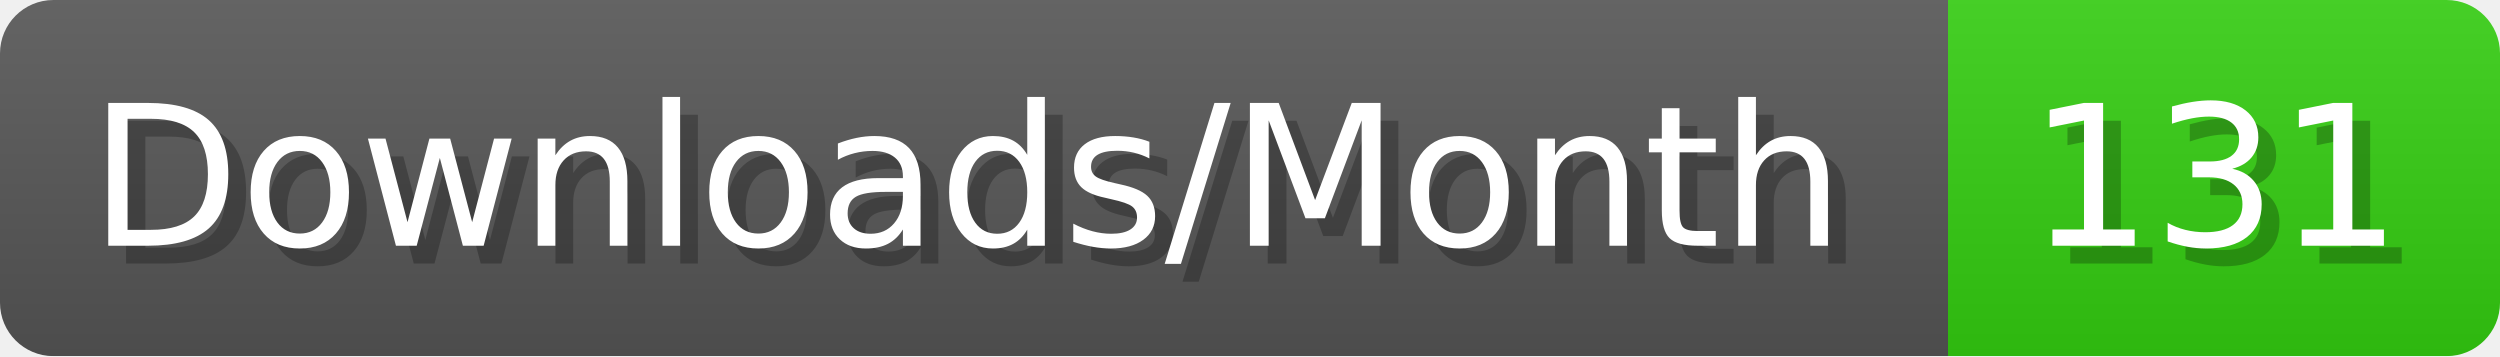
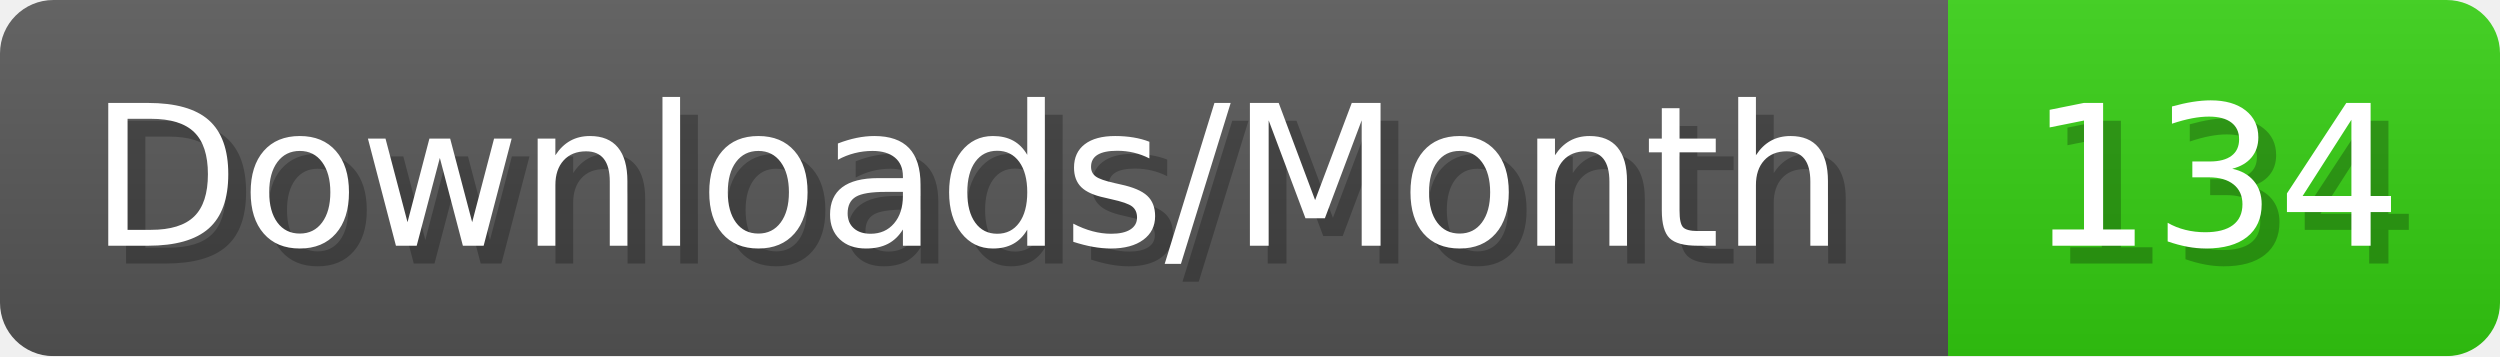
- <svg xmlns="http://www.w3.org/2000/svg" width="140.4" height="20" viewBox="0 0 1404 200" role="img" aria-label="Downloads/Month: 131">
+ <svg xmlns="http://www.w3.org/2000/svg" width="140.4" height="20" viewBox="0 0 1404 200" role="img" aria-label="Downloads/Month: 134">
  <linearGradient id="YlXUI" x2="0" y2="100%">
    <stop offset="0" stop-opacity=".1" stop-color="#EEE" />
    <stop offset="1" stop-opacity=".1" />
  </linearGradient>
  <mask id="JHhop">
    <rect width="1404" height="200" rx="30" fill="#FFF" />
  </mask>
  <g mask="url(#JHhop)">
    <rect width="1094" height="200" fill="#555" />
    <rect width="310" height="200" fill="#3C1" x="1094" />
    <rect width="1404" height="200" fill="url(#YlXUI)" />
  </g>
  <g aria-hidden="true" fill="#fff" text-anchor="start" font-family="Verdana,DejaVu Sans,sans-serif" font-size="110">
    <text x="60" y="148" textLength="994" fill="#000" opacity="0.25">Downloads/Month</text>
    <text x="50" y="138" textLength="994">Downloads/Month</text>
-     <text x="1149" y="148" textLength="210" fill="#000" opacity="0.25">131</text>
-     <text x="1139" y="138" textLength="210">131</text>
+     <text x="1149" y="148" textLength="210" fill="#000" opacity="0.25">134</text>
+     <text x="1139" y="138" textLength="210">134</text>
  </g>
</svg>
